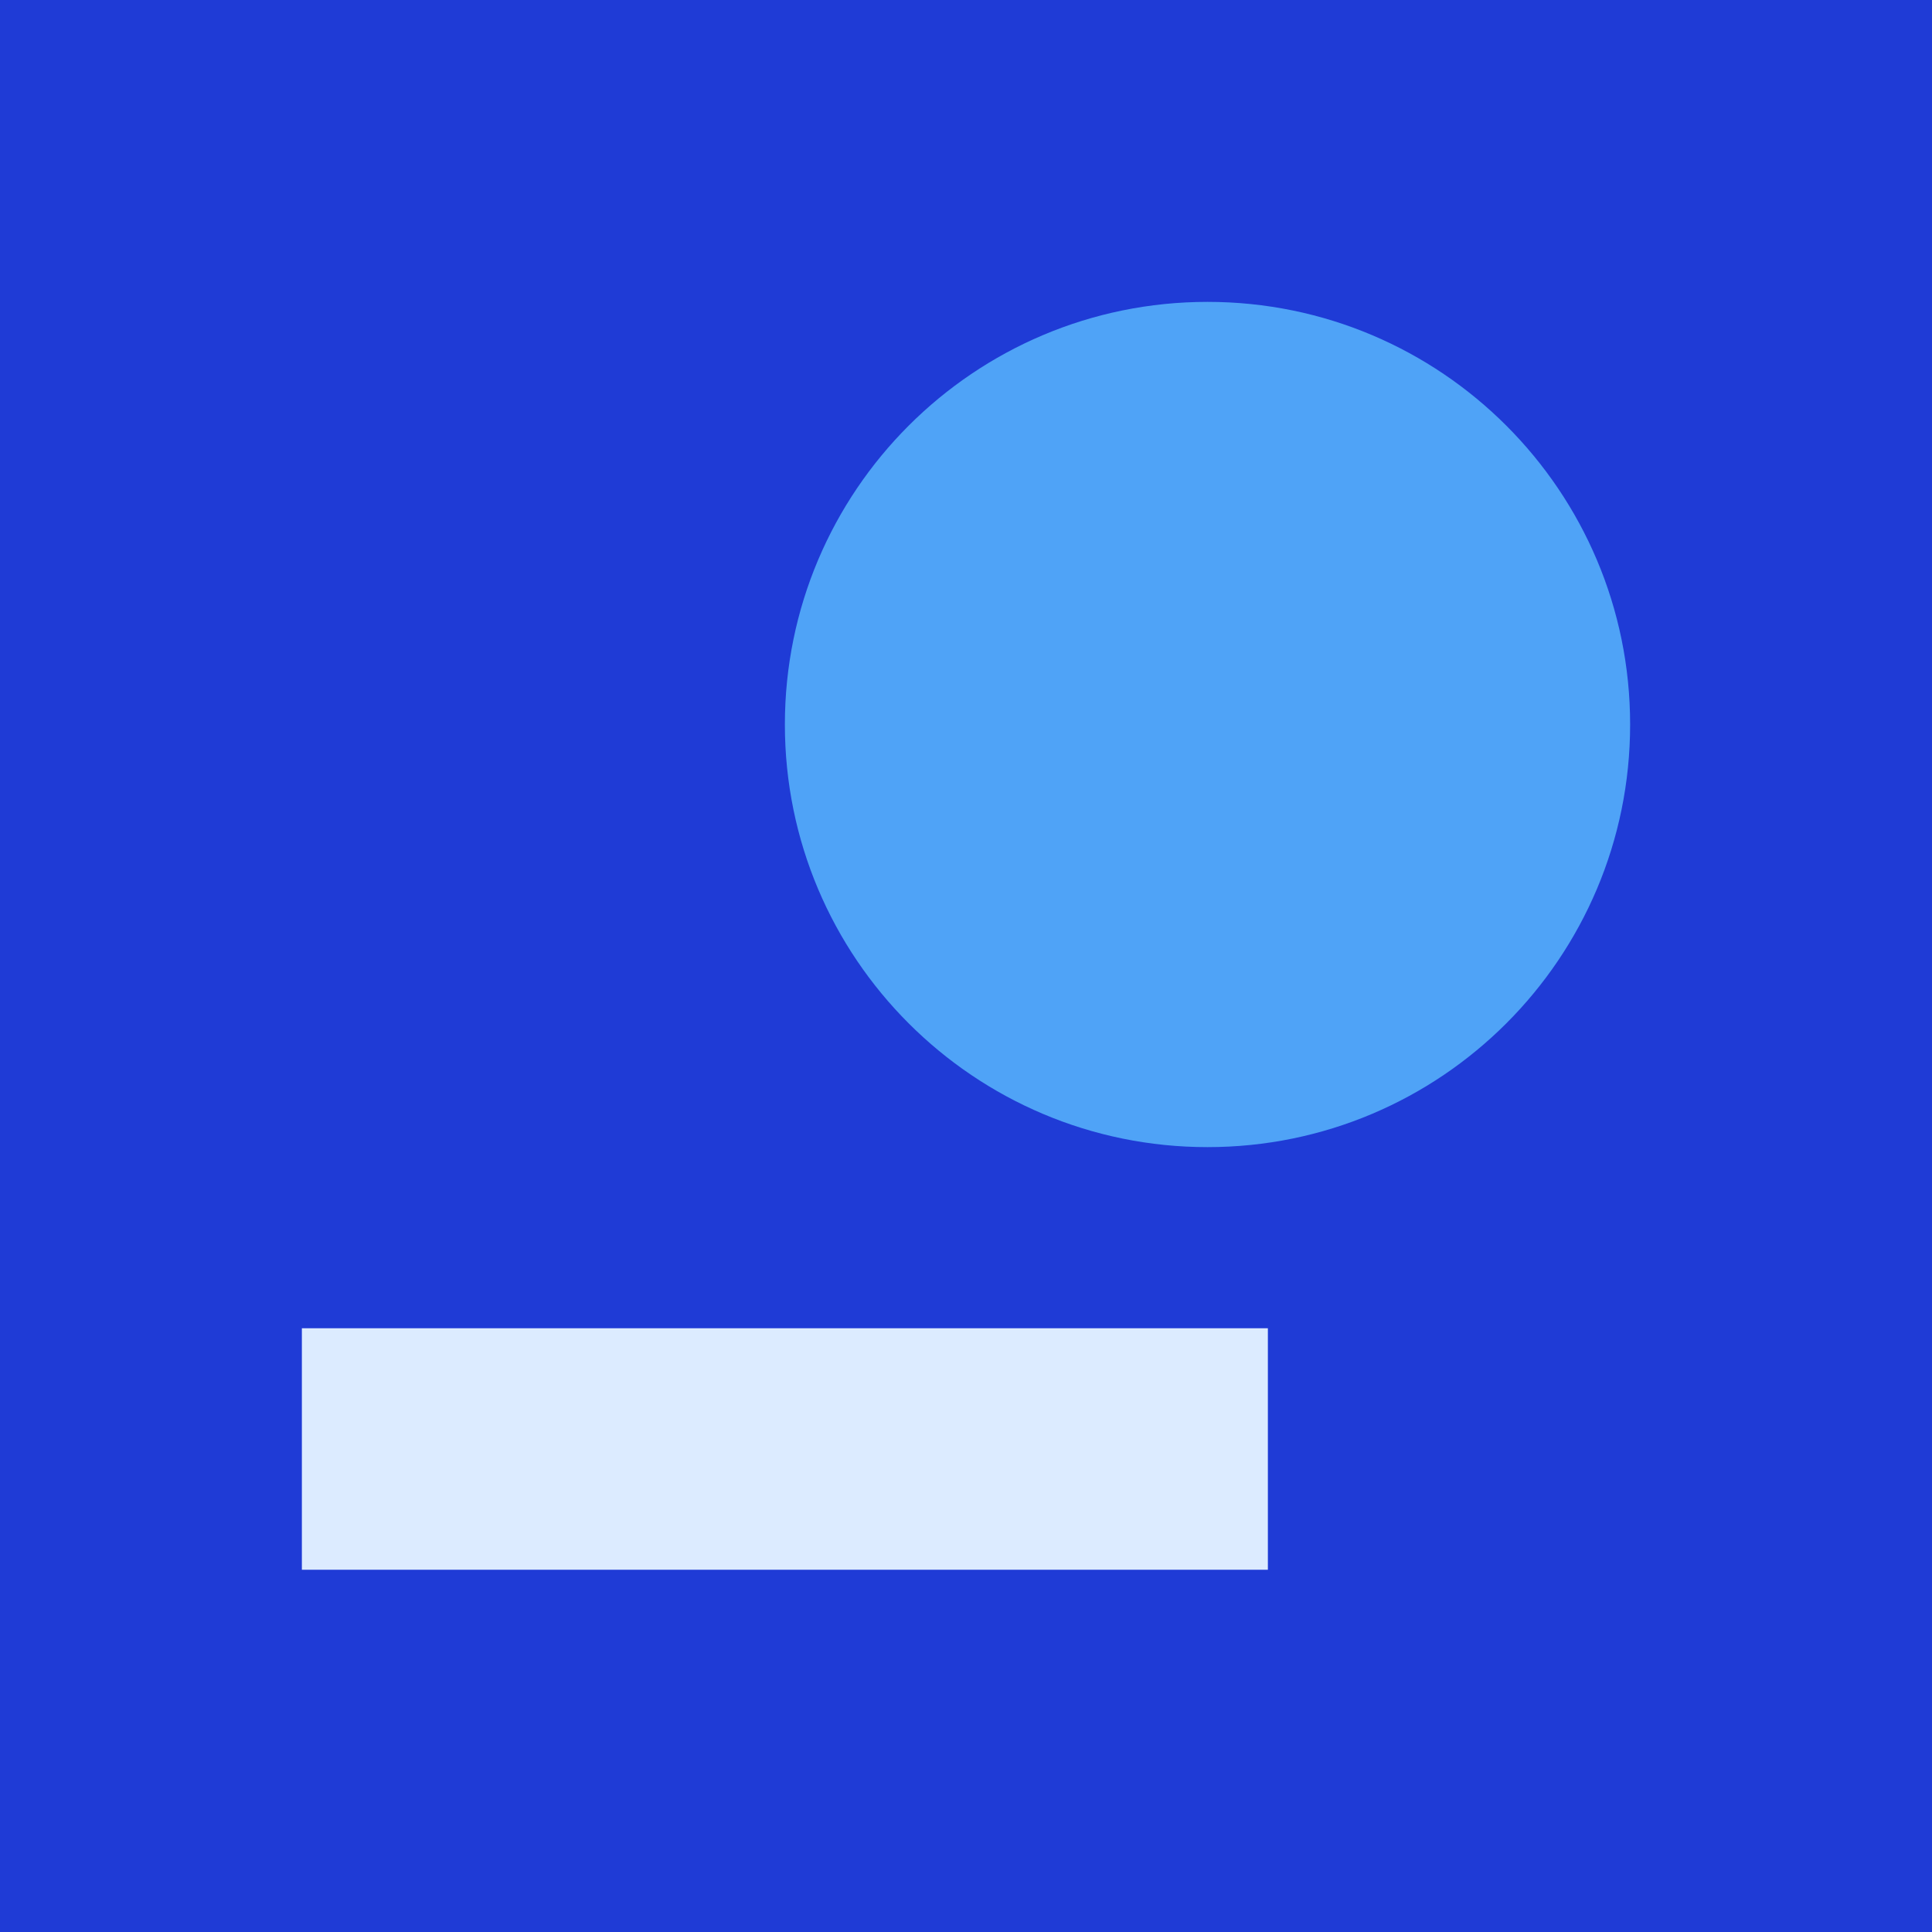
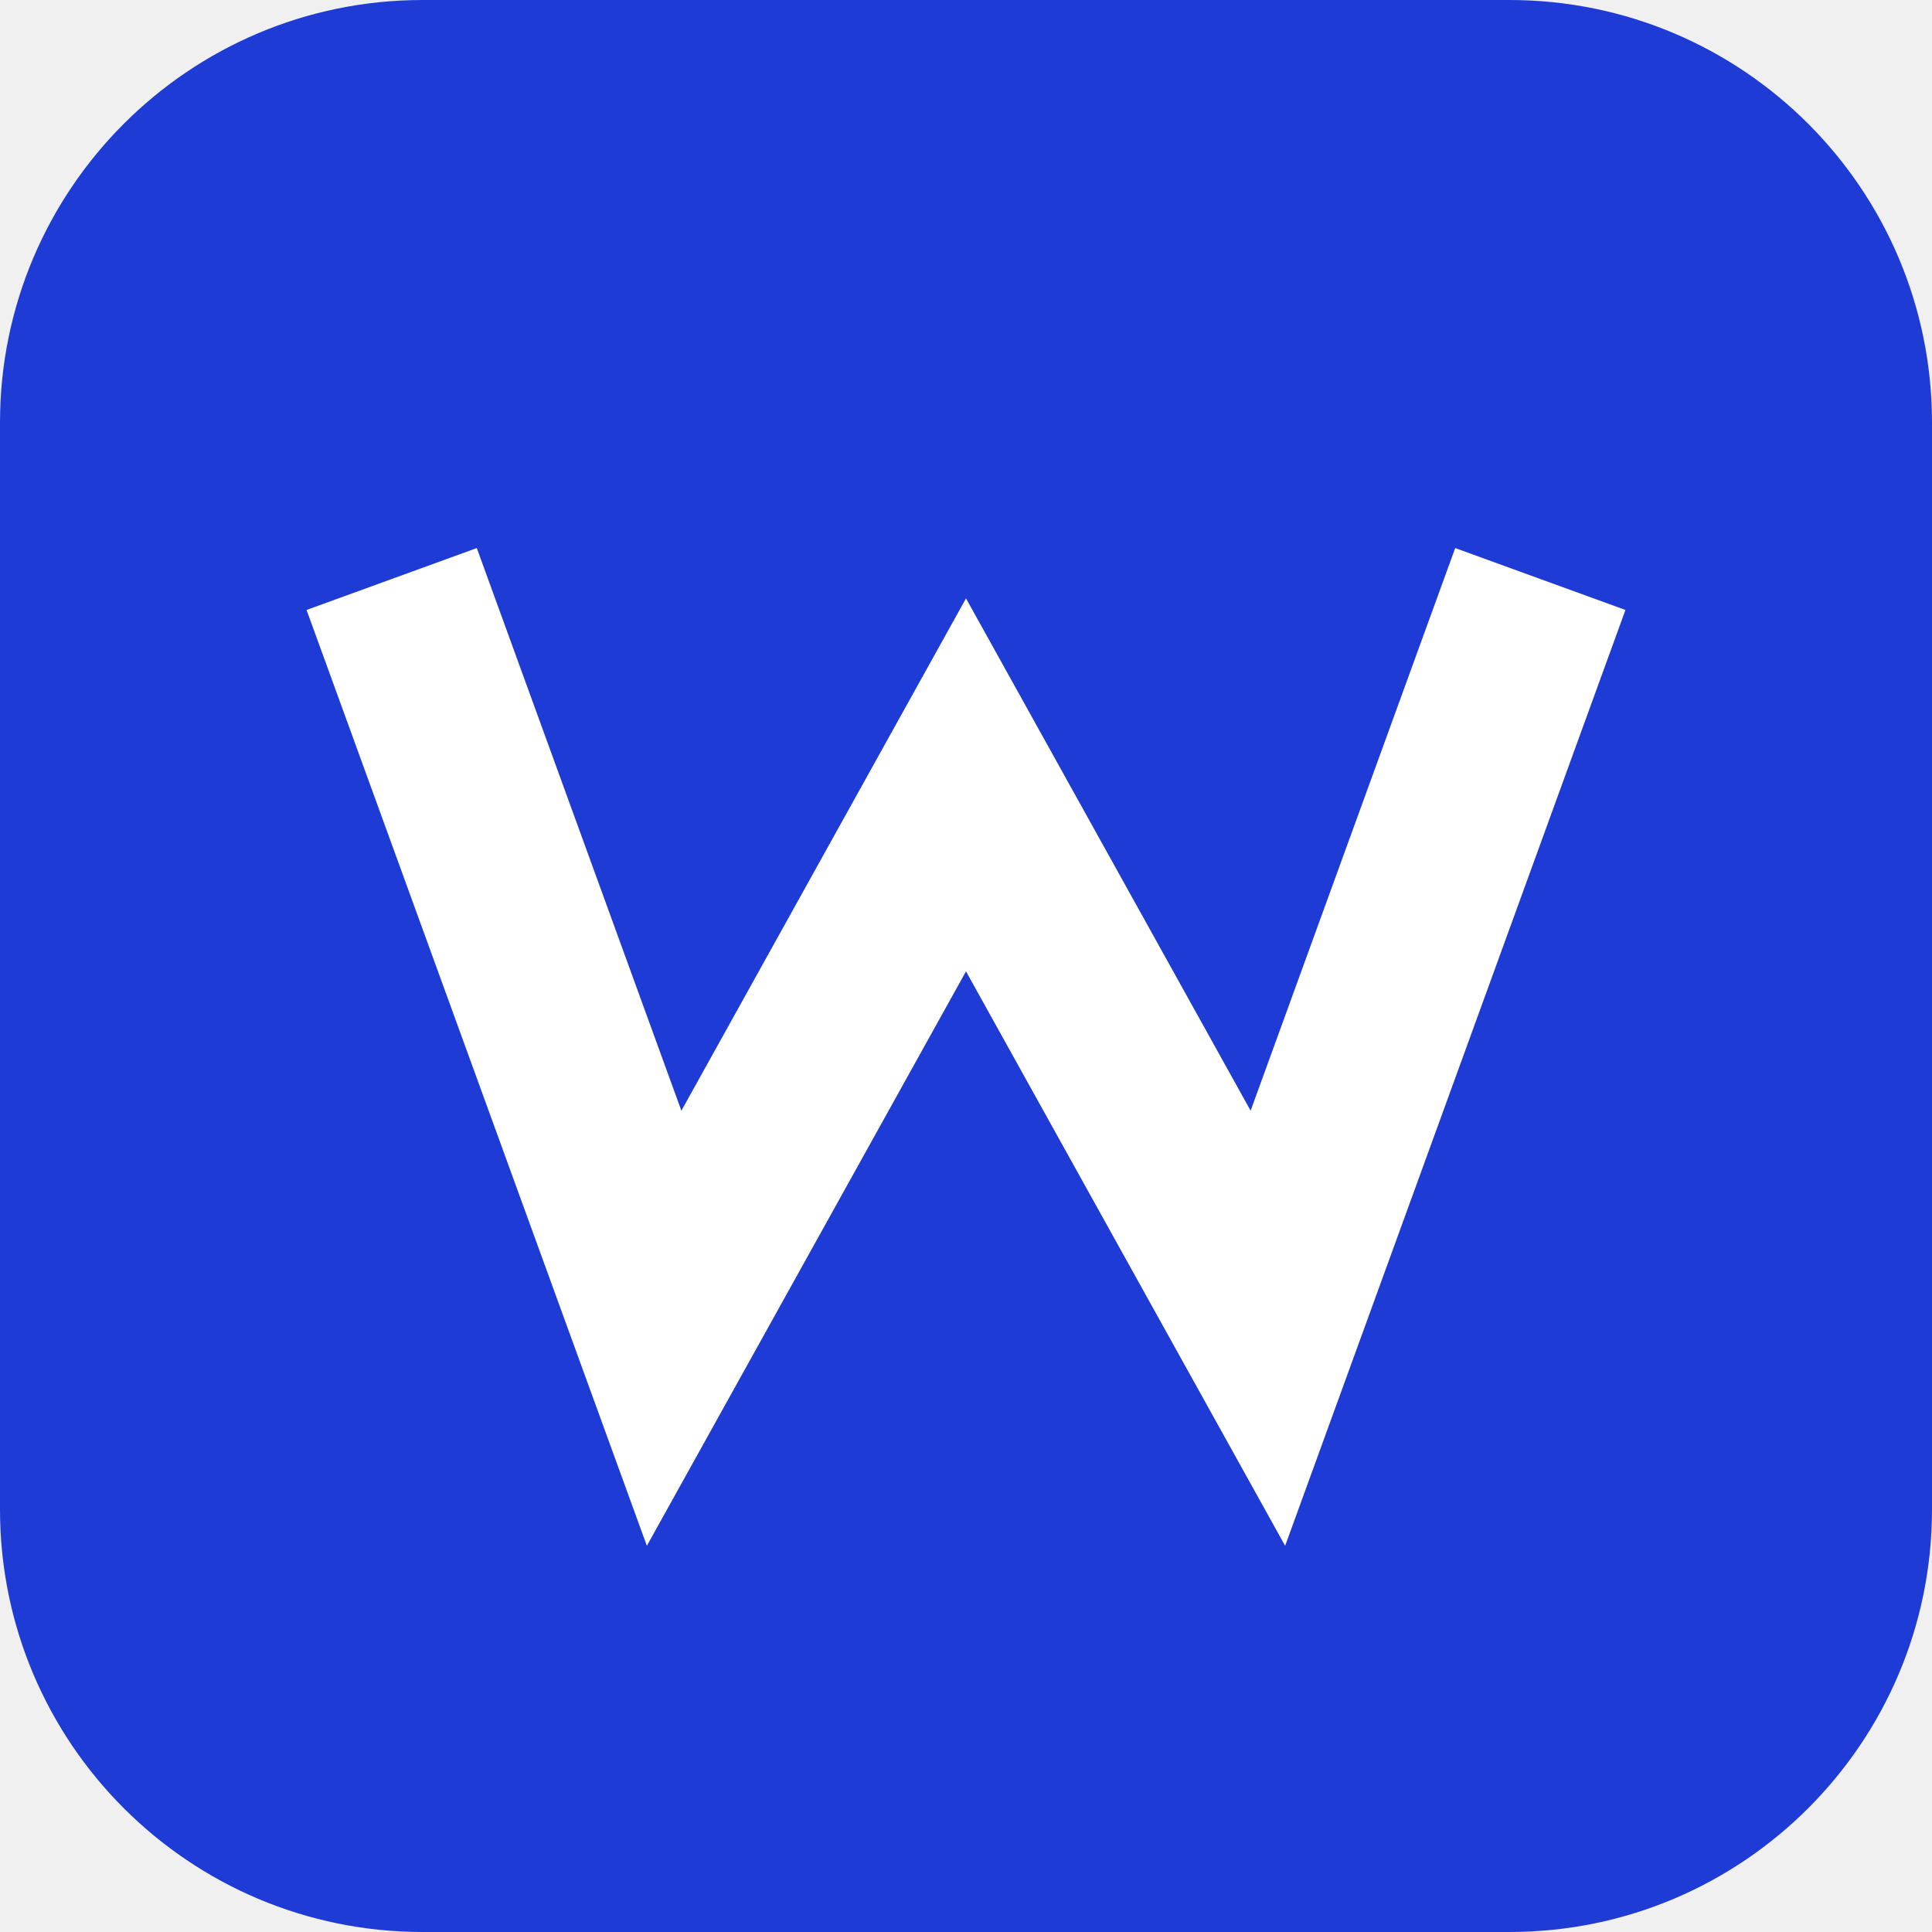
<svg xmlns="http://www.w3.org/2000/svg" viewBox="0 0 32 32">
-   <rect width="32" height="32" fill="#1F3BD6" />
-   <circle cx="20" cy="12" r="7" fill="#4FA3F7" />
-   <rect x="5" y="22" width="16" height="4" fill="#DCEBFF" />
+   <rect width="32" height="32" rx="7" fill="#1F3BD6" />
+   <path d="M7 11l4 11 5-9 5 9 4-11" fill="none" stroke="#FFFFFF" stroke-width="3" stroke-linecap="square" stroke-linejoin="miter" />
</svg>
